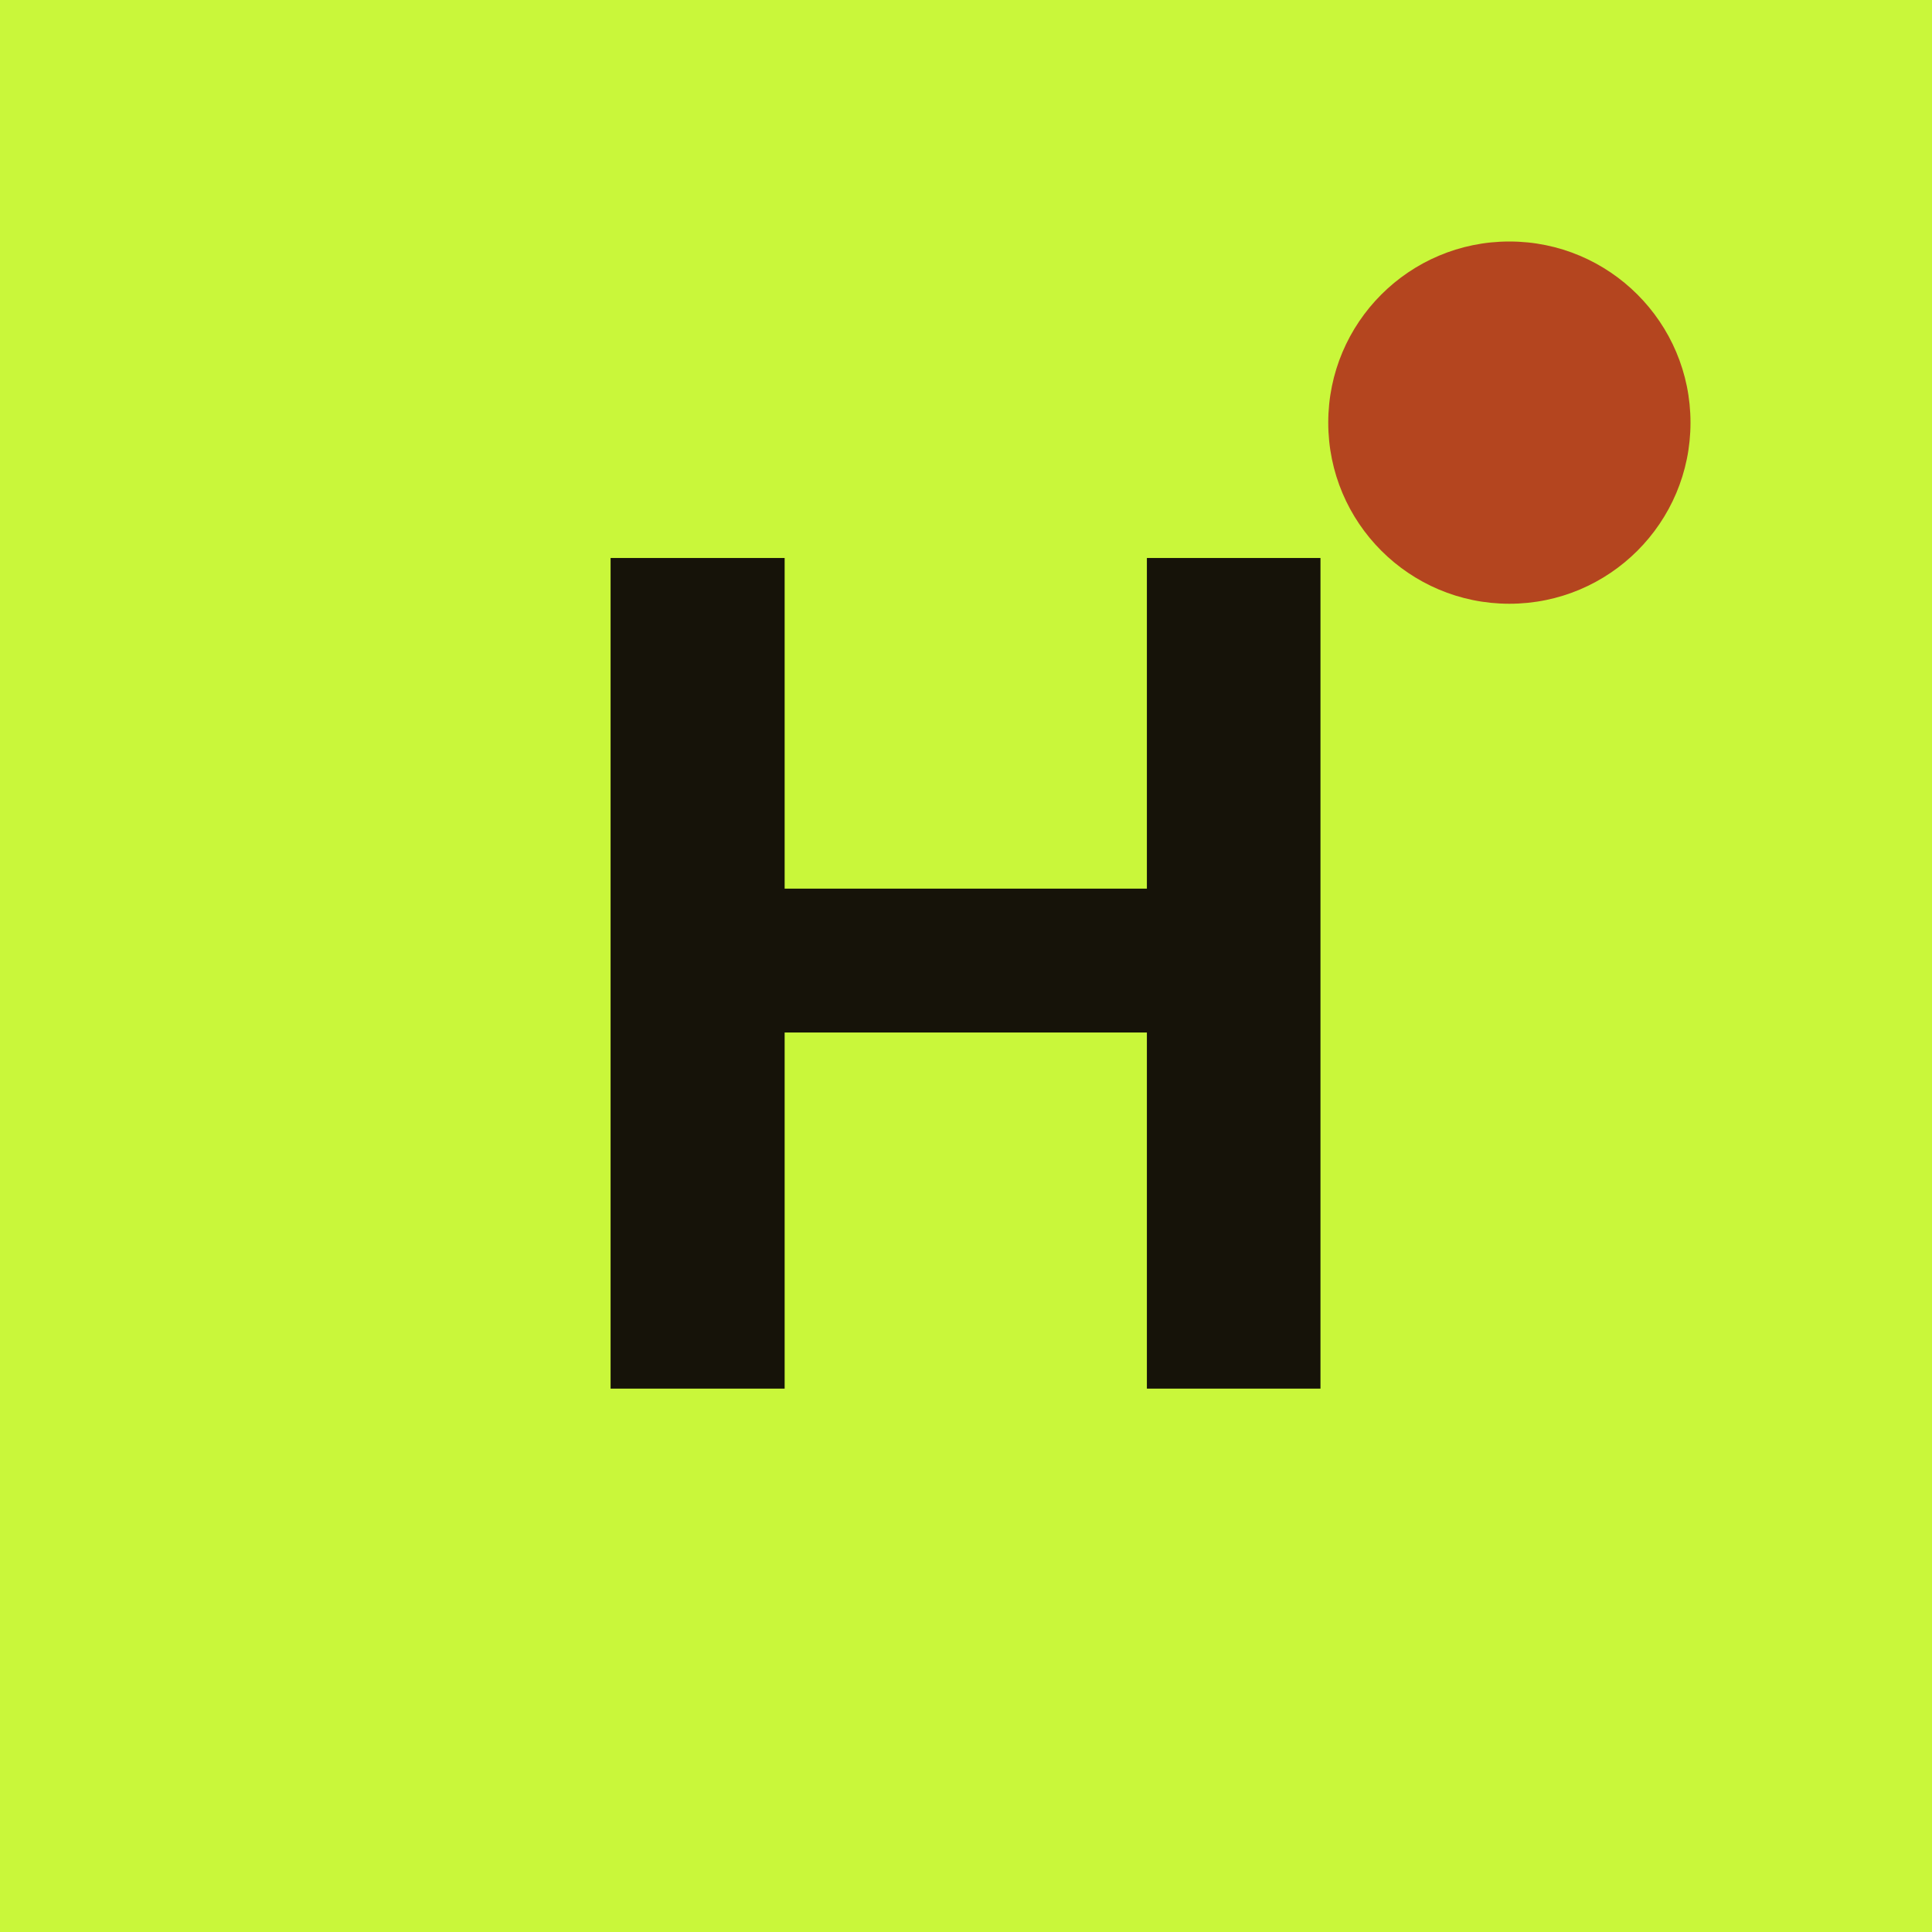
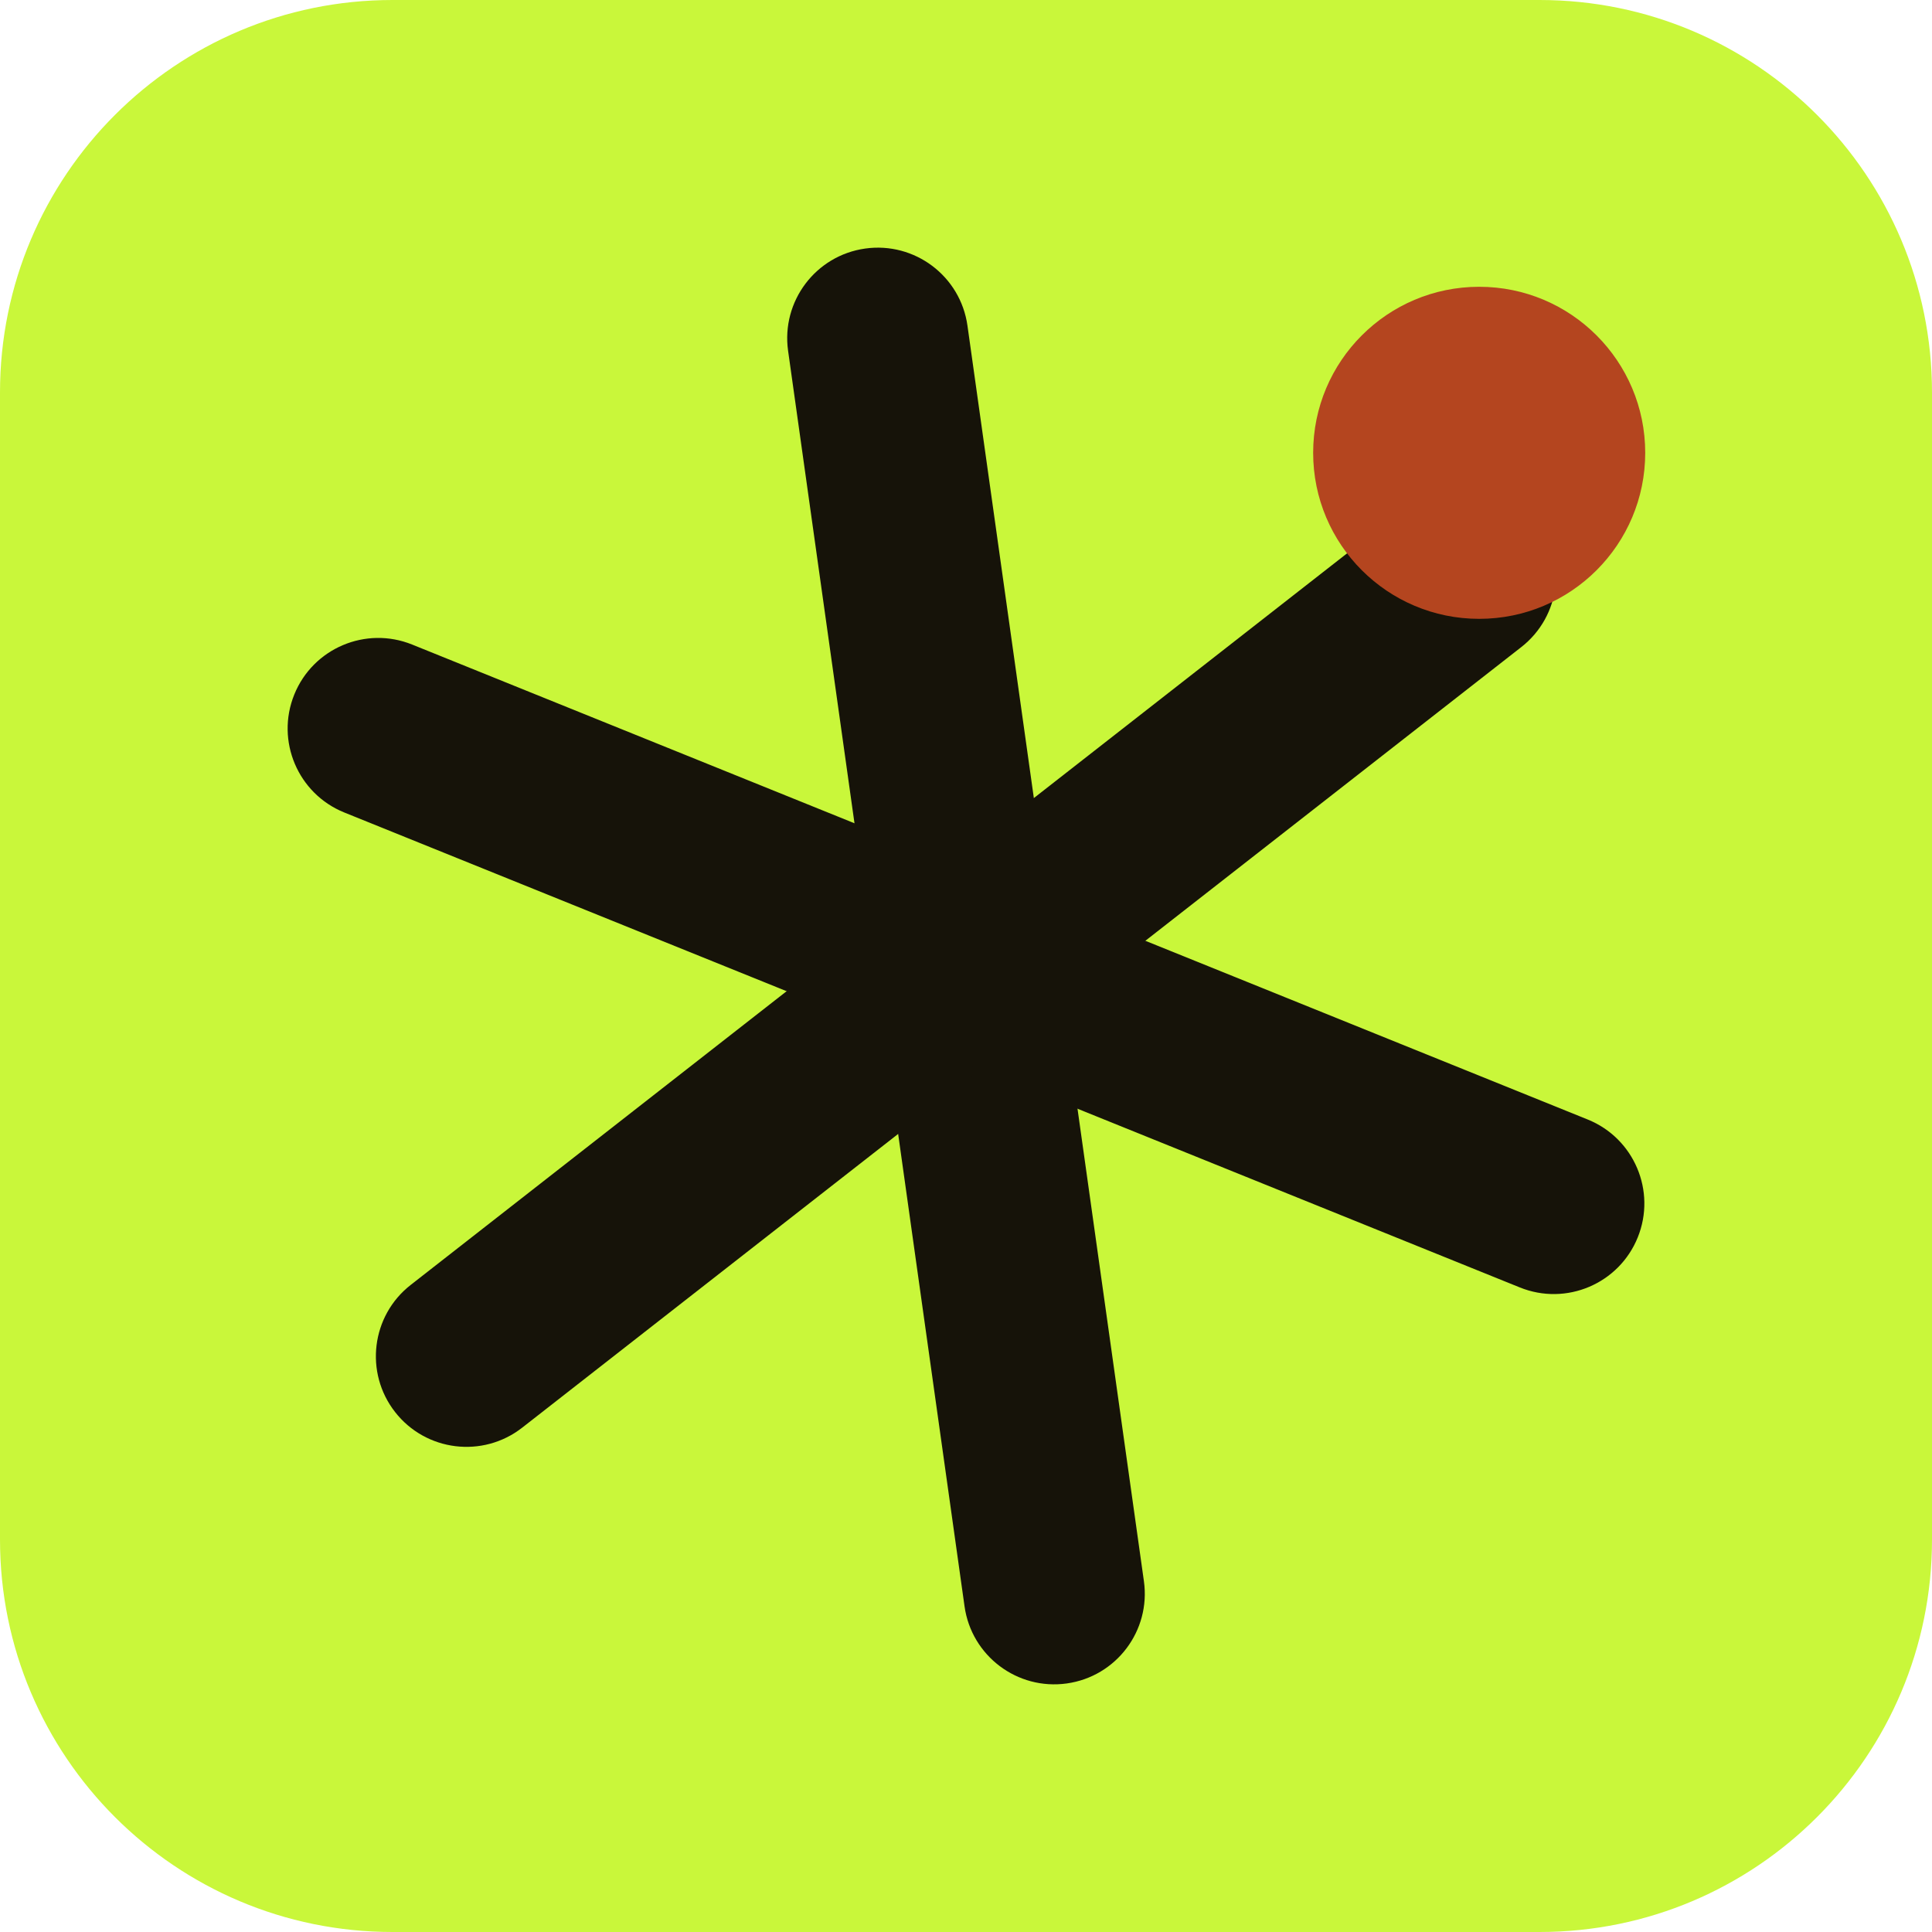
<svg xmlns="http://www.w3.org/2000/svg" viewBox="0 0 64 64">
-   <rect width="64" height="64" fill="#c9f73a" />
-   <text x="32" y="46" text-anchor="middle" font-family="Arial Black, Arial, sans-serif" font-weight="900" font-size="40" fill="#161309">H</text>
-   <circle cx="50" cy="14" r="6" fill="#b4451f" />
+   <rect width="64" height="64" rx="13" fill="#c9f73a" />
+   <g fill="#161309" transform="rotate(-8 32 32)">
+     <rect x="29" y="8" width="6" height="48" rx="3" transform="rotate(0 32 32)" />
+     <rect x="29" y="8" width="6" height="48" rx="3" transform="rotate(60 32 32)" />
+     <rect x="29" y="8" width="6" height="48" rx="3" transform="rotate(120 32 32)" />
+   </g>
+   <circle cx="49" cy="15" r="5.5" fill="#b4451f" />
</svg>
